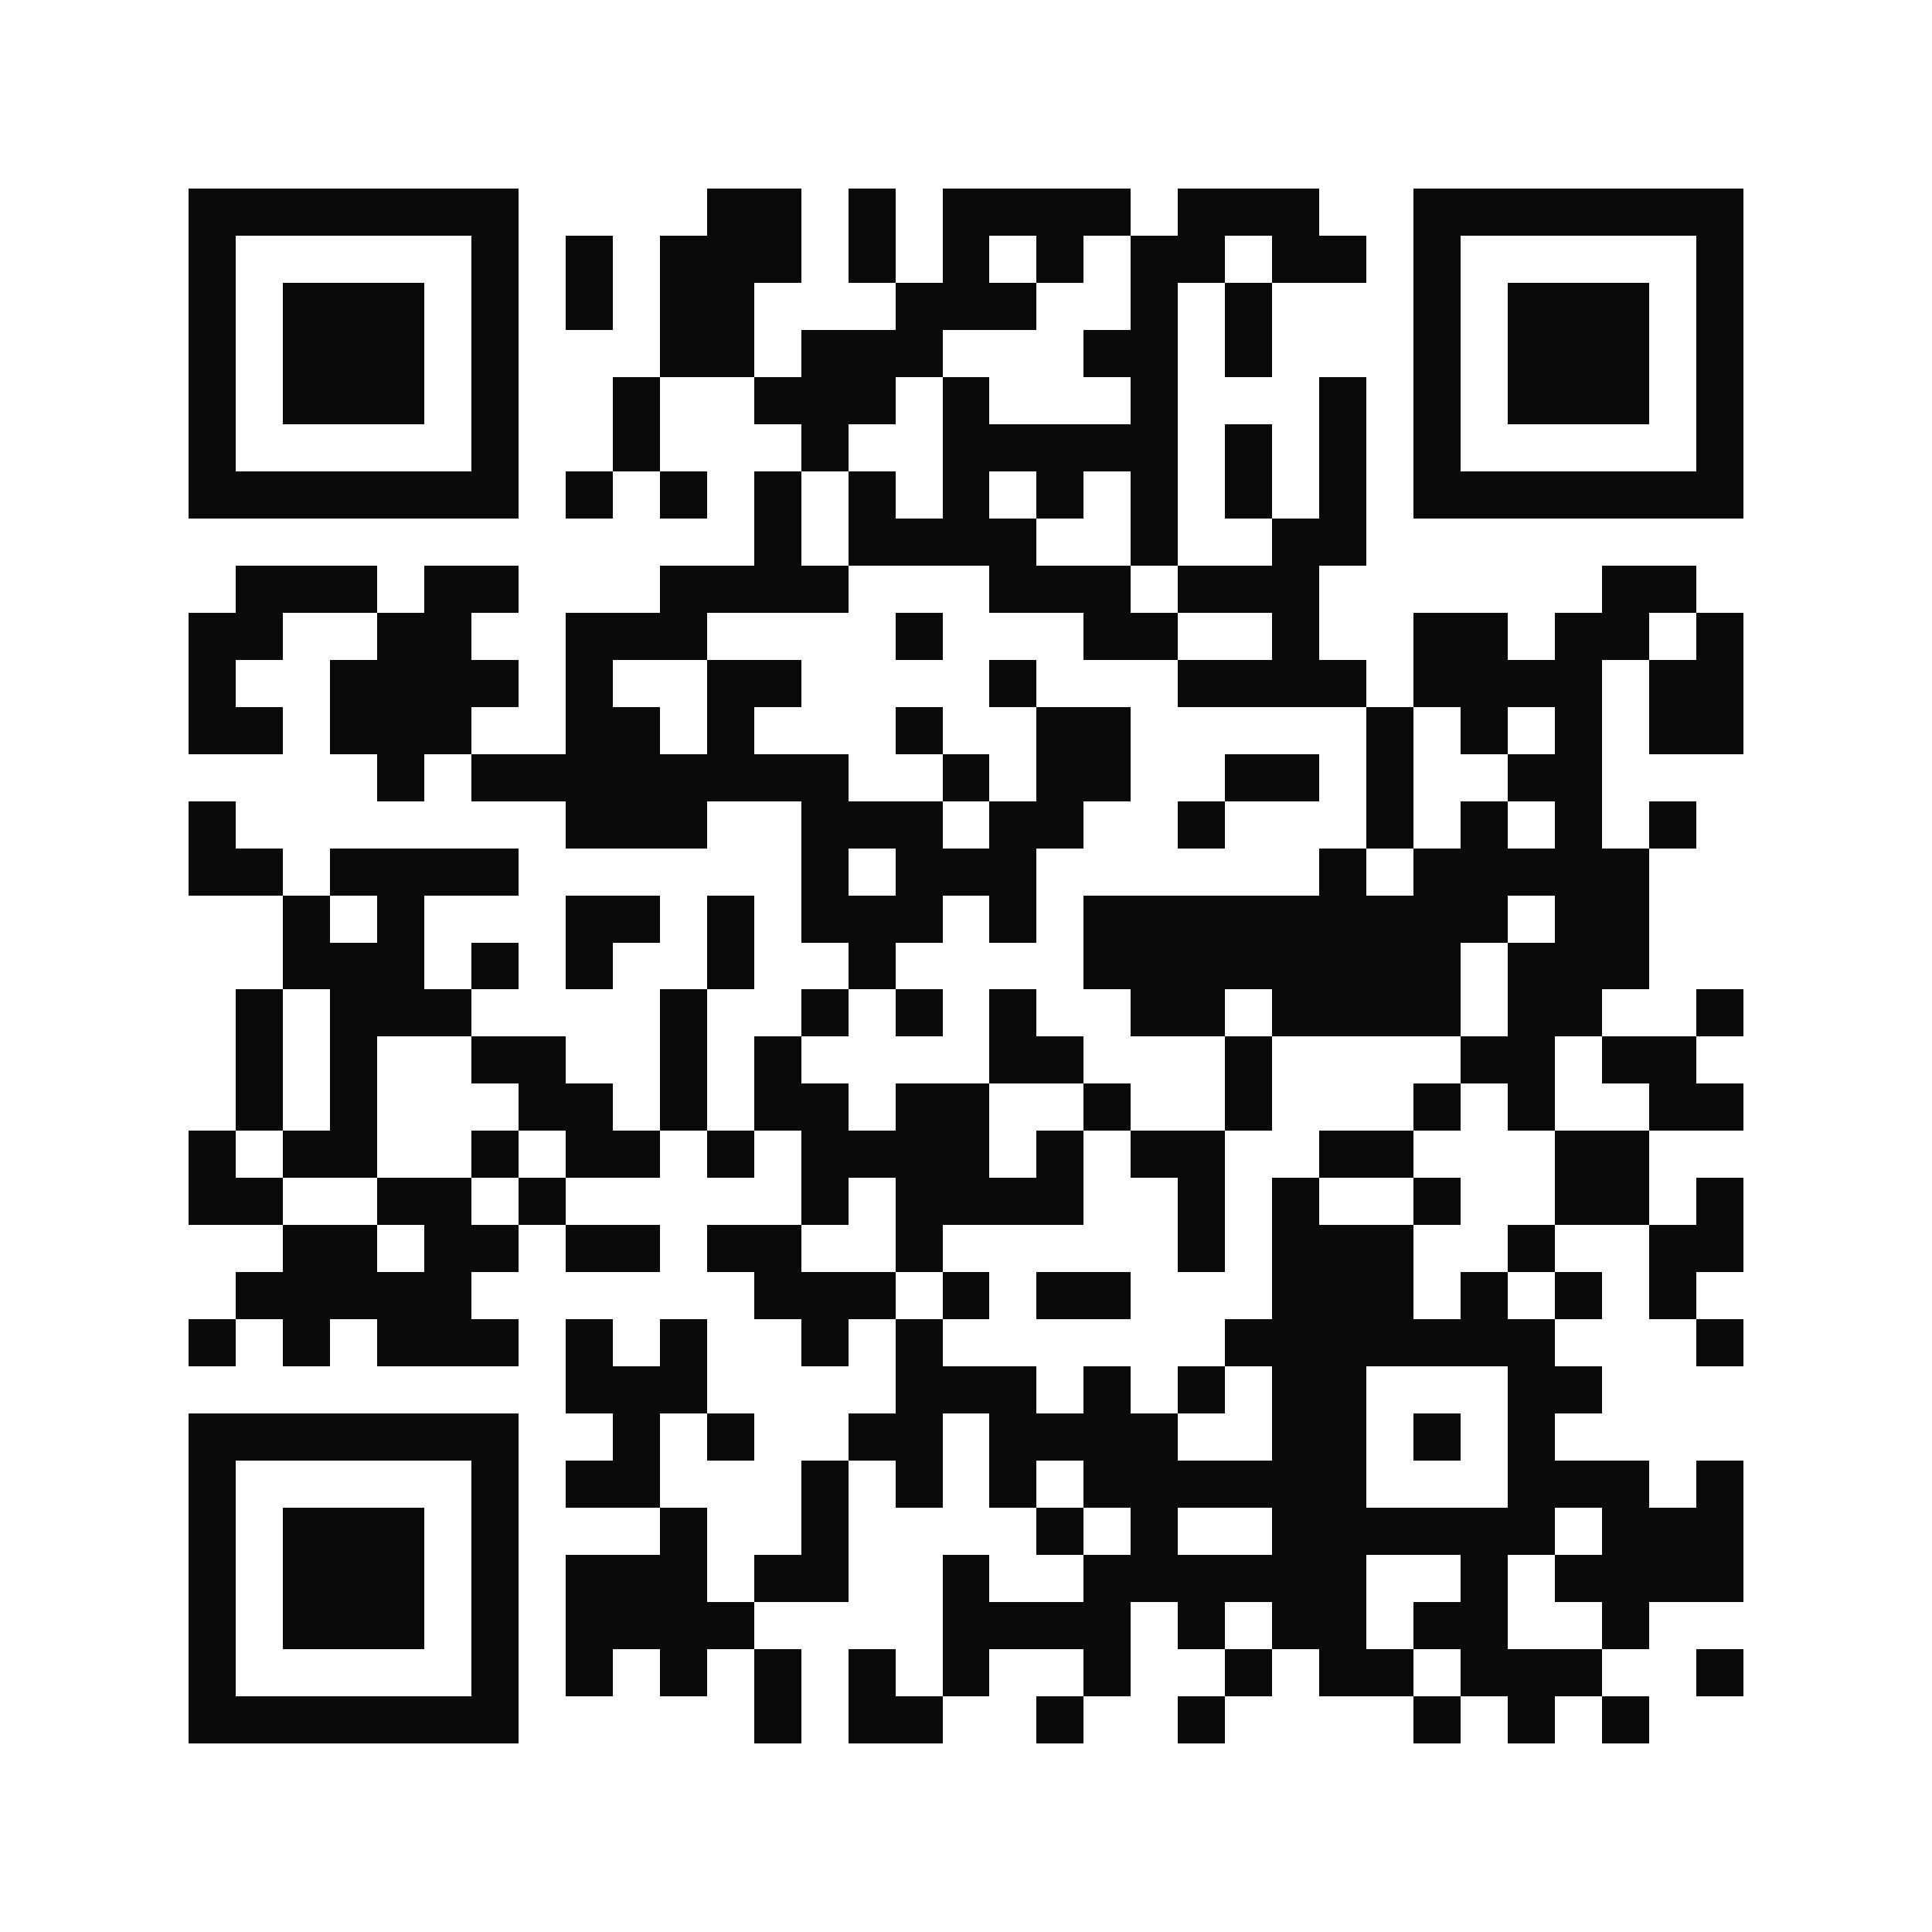
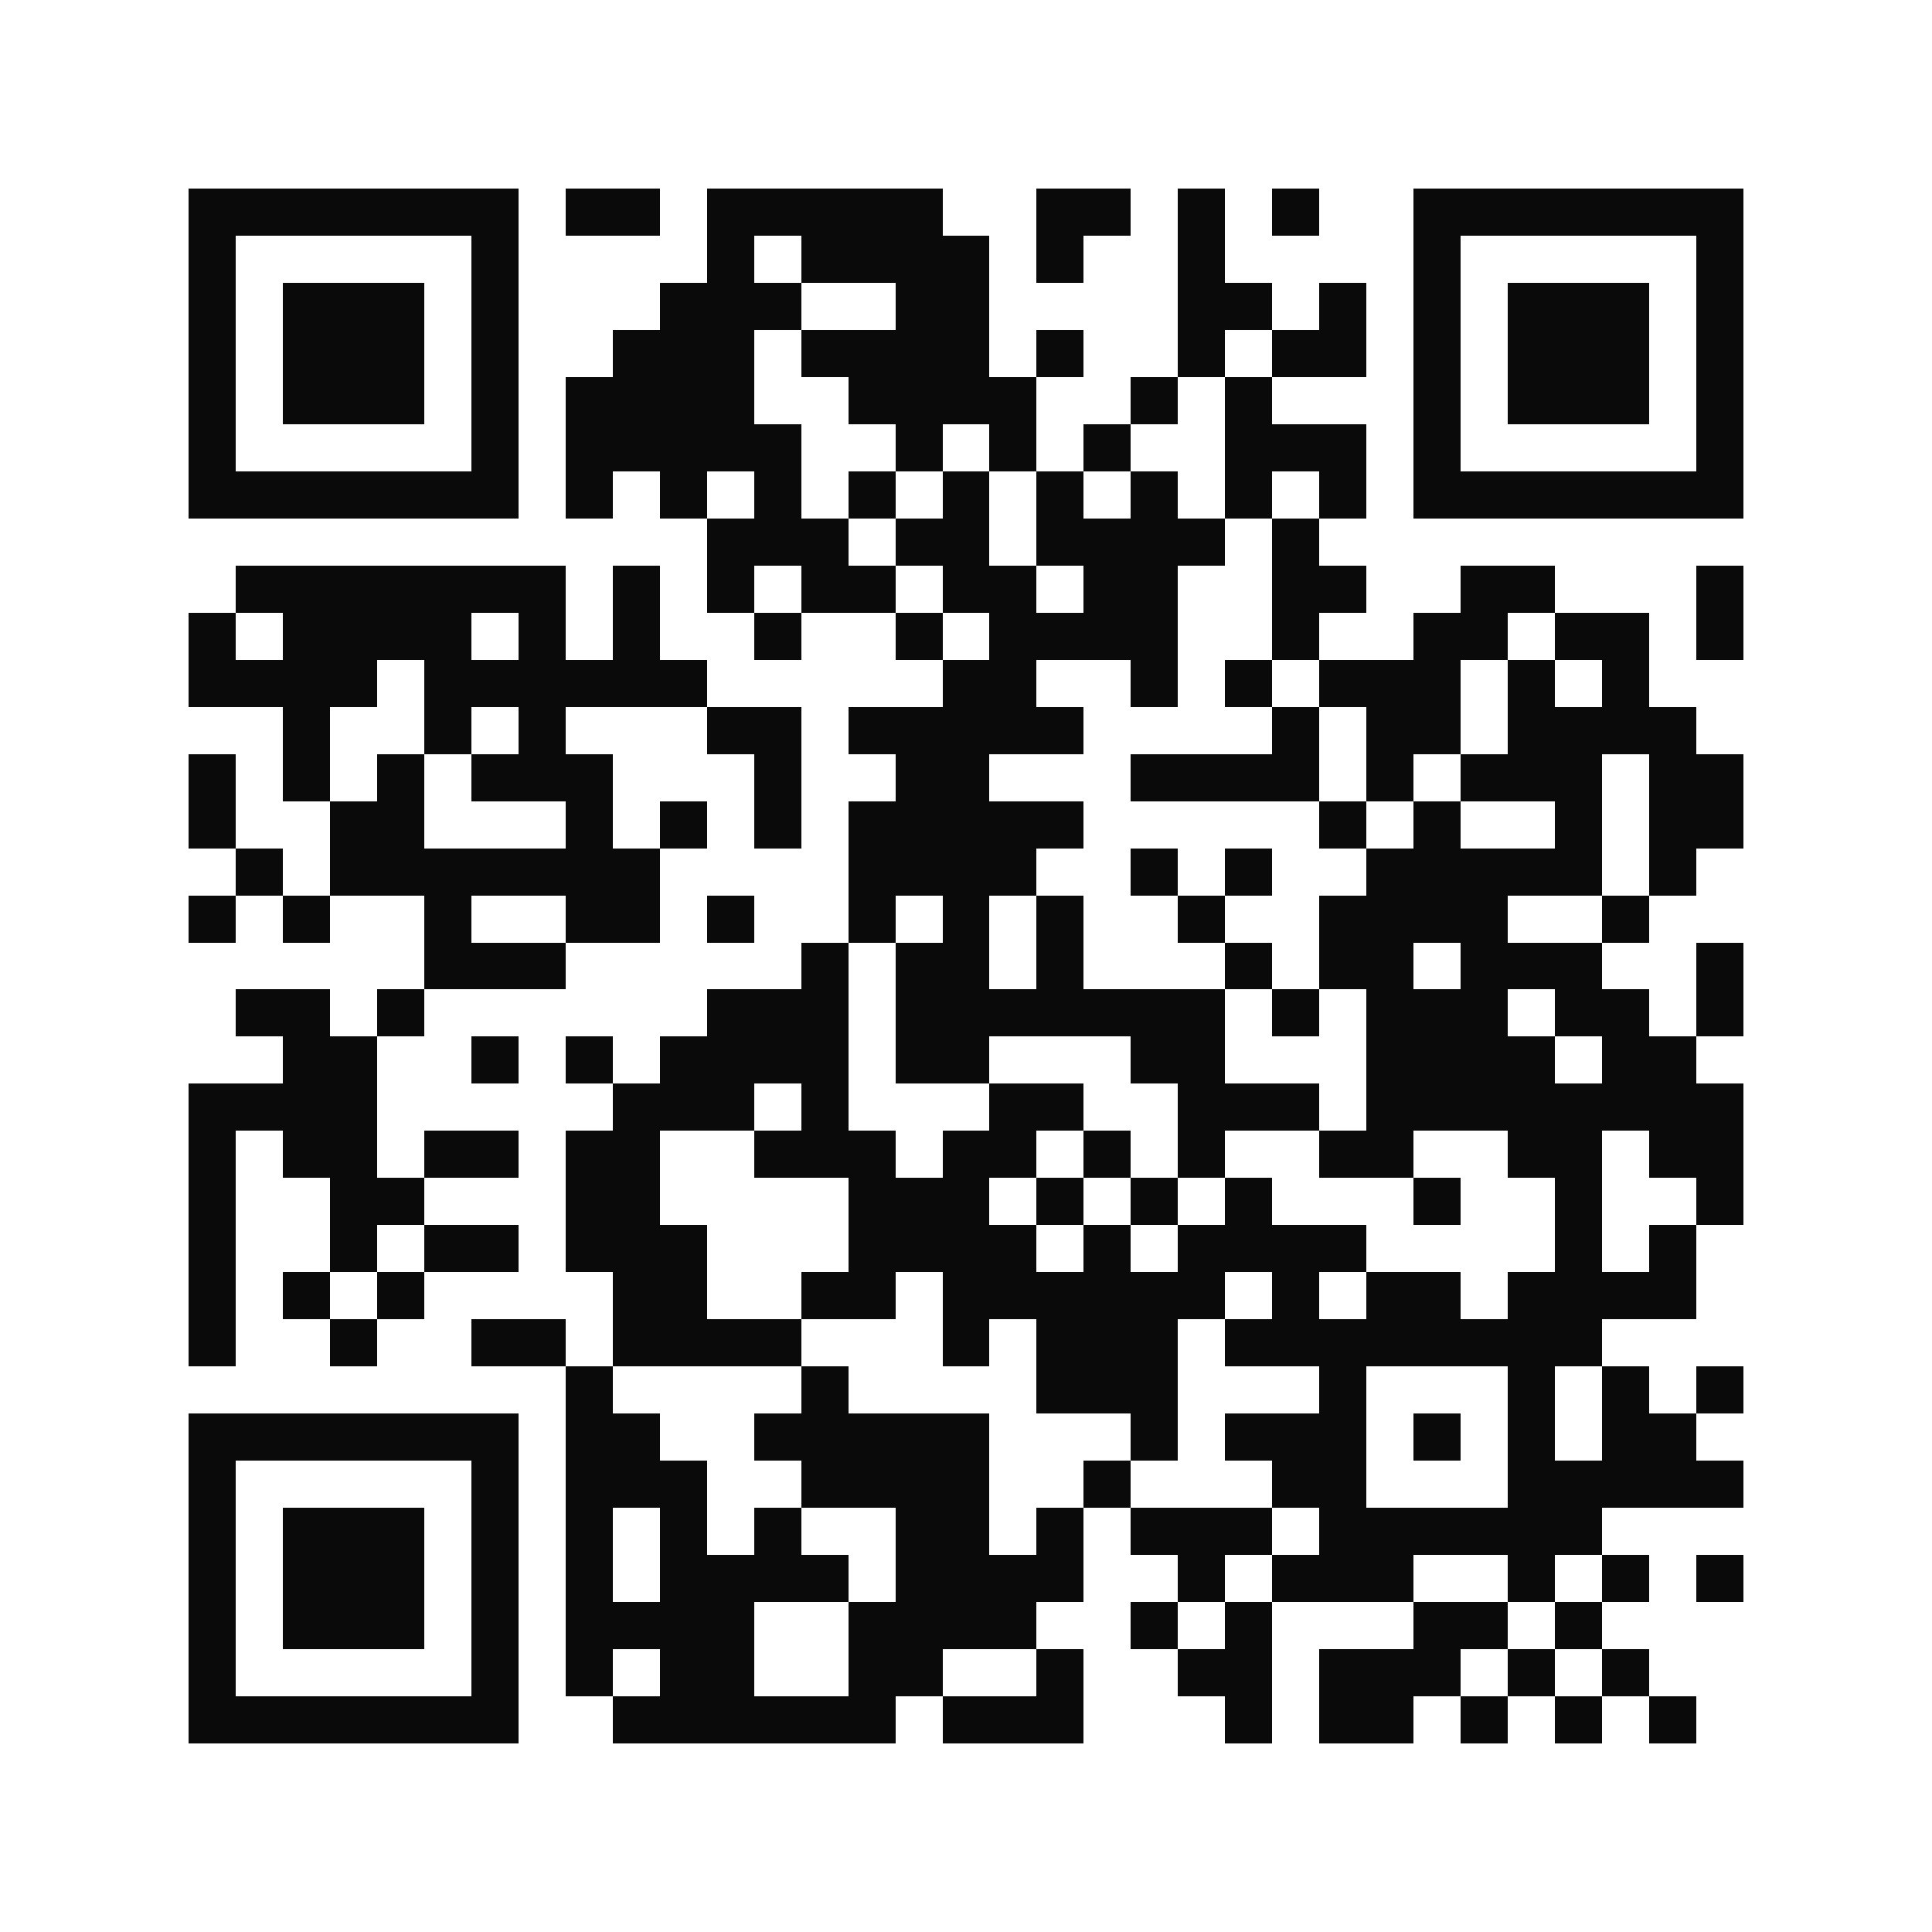
- <svg xmlns="http://www.w3.org/2000/svg" role="img" aria-label="QR code that opens lgcyap-signin.vercel.app" viewBox="0 0 41 41" shape-rendering="crispEdges">
+ <svg xmlns="http://www.w3.org/2000/svg" role="img" aria-label="QR code that opens signin.lgcyap.com" viewBox="0 0 41 41" shape-rendering="crispEdges">
  <path fill="#FFFFFF" d="M0 0h41v41H0z" />
-   <path stroke="#0A0A0B" d="M4 4.5h7m4 0h2m1 0h1m1 0h4m1 0h3m2 0h7M4 5.5h1m5 0h1m1 0h1m1 0h3m1 0h1m1 0h1m1 0h1m1 0h2m1 0h2m1 0h1m5 0h1M4 6.5h1m1 0h3m1 0h1m1 0h1m1 0h2m3 0h3m2 0h1m1 0h1m3 0h1m1 0h3m1 0h1M4 7.5h1m1 0h3m1 0h1m3 0h2m1 0h3m3 0h2m1 0h1m3 0h1m1 0h3m1 0h1M4 8.5h1m1 0h3m1 0h1m2 0h1m2 0h3m1 0h1m3 0h1m3 0h1m1 0h1m1 0h3m1 0h1M4 9.5h1m5 0h1m2 0h1m3 0h1m2 0h5m1 0h1m1 0h1m1 0h1m5 0h1M4 10.5h7m1 0h1m1 0h1m1 0h1m1 0h1m1 0h1m1 0h1m1 0h1m1 0h1m1 0h1m1 0h7M16 11.5h1m1 0h4m2 0h1m2 0h2M5 12.5h3m1 0h2m3 0h4m3 0h3m1 0h3m6 0h2M4 13.5h2m2 0h2m2 0h3m4 0h1m3 0h2m2 0h1m2 0h2m1 0h2m1 0h1M4 14.5h1m2 0h4m1 0h1m2 0h2m4 0h1m3 0h4m1 0h4m1 0h2M4 15.5h2m1 0h3m2 0h2m1 0h1m3 0h1m2 0h2m5 0h1m1 0h1m1 0h1m1 0h2M8 16.5h1m1 0h8m2 0h1m1 0h2m2 0h2m1 0h1m2 0h2M4 17.5h1m7 0h3m2 0h3m1 0h2m2 0h1m3 0h1m1 0h1m1 0h1m1 0h1M4 18.5h2m1 0h4m6 0h1m1 0h3m6 0h1m1 0h5M6 19.5h1m1 0h1m3 0h2m1 0h1m1 0h3m1 0h1m1 0h9m1 0h2M6 20.5h3m1 0h1m1 0h1m2 0h1m2 0h1m4 0h8m1 0h3M5 21.5h1m1 0h3m4 0h1m2 0h1m1 0h1m1 0h1m2 0h2m1 0h4m1 0h2m2 0h1M5 22.5h1m1 0h1m2 0h2m2 0h1m1 0h1m4 0h2m3 0h1m4 0h2m1 0h2M5 23.5h1m1 0h1m3 0h2m1 0h1m1 0h2m1 0h2m2 0h1m2 0h1m3 0h1m1 0h1m2 0h2M4 24.5h1m1 0h2m2 0h1m1 0h2m1 0h1m1 0h4m1 0h1m1 0h2m2 0h2m3 0h2M4 25.5h2m2 0h2m1 0h1m5 0h1m1 0h4m2 0h1m1 0h1m2 0h1m2 0h2m1 0h1M6 26.5h2m1 0h2m1 0h2m1 0h2m2 0h1m5 0h1m1 0h3m2 0h1m2 0h2M5 27.5h5m6 0h3m1 0h1m1 0h2m3 0h3m1 0h1m1 0h1m1 0h1M4 28.5h1m1 0h1m1 0h3m1 0h1m1 0h1m2 0h1m1 0h1m6 0h7m3 0h1M12 29.5h3m4 0h3m1 0h1m1 0h1m1 0h2m3 0h2M4 30.5h7m2 0h1m1 0h1m2 0h2m1 0h4m2 0h2m1 0h1m1 0h1M4 31.5h1m5 0h1m1 0h2m3 0h1m1 0h1m1 0h1m1 0h6m3 0h3m1 0h1M4 32.5h1m1 0h3m1 0h1m3 0h1m2 0h1m4 0h1m1 0h1m2 0h6m1 0h3M4 33.5h1m1 0h3m1 0h1m1 0h3m1 0h2m2 0h1m2 0h6m2 0h1m1 0h4M4 34.5h1m1 0h3m1 0h1m1 0h4m4 0h4m1 0h1m1 0h2m1 0h2m2 0h1M4 35.5h1m5 0h1m1 0h1m1 0h1m1 0h1m1 0h1m1 0h1m2 0h1m2 0h1m1 0h2m1 0h3m2 0h1M4 36.5h7m5 0h1m1 0h2m2 0h1m2 0h1m4 0h1m1 0h1m1 0h1" />
+   <path stroke="#0A0A0B" d="M4 4.5h7m1 0h2m1 0h5m2 0h2m1 0h1m1 0h1m2 0h7M4 5.5h1m5 0h1m4 0h1m1 0h4m1 0h1m2 0h1m4 0h1m5 0h1M4 6.5h1m1 0h3m1 0h1m3 0h3m2 0h2m4 0h2m1 0h1m1 0h1m1 0h3m1 0h1M4 7.5h1m1 0h3m1 0h1m2 0h3m1 0h4m1 0h1m2 0h1m1 0h2m1 0h1m1 0h3m1 0h1M4 8.5h1m1 0h3m1 0h1m1 0h4m2 0h4m2 0h1m1 0h1m3 0h1m1 0h3m1 0h1M4 9.5h1m5 0h1m1 0h5m2 0h1m1 0h1m1 0h1m2 0h3m1 0h1m5 0h1M4 10.5h7m1 0h1m1 0h1m1 0h1m1 0h1m1 0h1m1 0h1m1 0h1m1 0h1m1 0h1m1 0h7M15 11.5h3m1 0h2m1 0h4m1 0h1M5 12.5h7m1 0h1m1 0h1m1 0h2m1 0h2m1 0h2m2 0h2m2 0h2m3 0h1M4 13.5h1m1 0h4m1 0h1m1 0h1m2 0h1m2 0h1m1 0h4m2 0h1m2 0h2m1 0h2m1 0h1M4 14.5h4m1 0h6m5 0h2m2 0h1m1 0h1m1 0h3m1 0h1m1 0h1M6 15.5h1m2 0h1m1 0h1m3 0h2m1 0h5m4 0h1m1 0h2m1 0h4M4 16.5h1m1 0h1m1 0h1m1 0h3m3 0h1m2 0h2m3 0h4m1 0h1m1 0h3m1 0h2M4 17.5h1m2 0h2m3 0h1m1 0h1m1 0h1m1 0h5m5 0h1m1 0h1m2 0h1m1 0h2M5 18.5h1m1 0h7m4 0h4m2 0h1m1 0h1m2 0h5m1 0h1M4 19.5h1m1 0h1m2 0h1m2 0h2m1 0h1m2 0h1m1 0h1m1 0h1m2 0h1m2 0h4m2 0h1M9 20.5h3m5 0h1m1 0h2m1 0h1m3 0h1m1 0h2m1 0h3m2 0h1M5 21.5h2m1 0h1m6 0h3m1 0h7m1 0h1m1 0h3m1 0h2m1 0h1M6 22.5h2m2 0h1m1 0h1m1 0h4m1 0h2m3 0h2m3 0h4m1 0h2M4 23.5h4m5 0h3m1 0h1m3 0h2m2 0h3m1 0h8M4 24.5h1m1 0h2m1 0h2m1 0h2m2 0h3m1 0h2m1 0h1m1 0h1m2 0h2m2 0h2m1 0h2M4 25.5h1m2 0h2m3 0h2m4 0h3m1 0h1m1 0h1m1 0h1m3 0h1m2 0h1m2 0h1M4 26.5h1m2 0h1m1 0h2m1 0h3m3 0h4m1 0h1m1 0h4m4 0h1m1 0h1M4 27.5h1m1 0h1m1 0h1m4 0h2m2 0h2m1 0h6m1 0h1m1 0h2m1 0h4M4 28.5h1m2 0h1m2 0h2m1 0h4m3 0h1m1 0h3m1 0h8M12 29.5h1m4 0h1m4 0h3m3 0h1m3 0h1m1 0h1m1 0h1M4 30.5h7m1 0h2m2 0h5m3 0h1m1 0h3m1 0h1m1 0h1m1 0h2M4 31.5h1m5 0h1m1 0h3m2 0h4m2 0h1m3 0h2m3 0h5M4 32.5h1m1 0h3m1 0h1m1 0h1m1 0h1m1 0h1m2 0h2m1 0h1m1 0h3m1 0h6M4 33.5h1m1 0h3m1 0h1m1 0h1m1 0h4m1 0h4m2 0h1m1 0h3m2 0h1m1 0h1m1 0h1M4 34.5h1m1 0h3m1 0h1m1 0h4m2 0h4m2 0h1m1 0h1m3 0h2m1 0h1M4 35.5h1m5 0h1m1 0h1m1 0h2m2 0h2m2 0h1m2 0h2m1 0h3m1 0h1m1 0h1M4 36.5h7m2 0h6m1 0h3m3 0h1m1 0h2m1 0h1m1 0h1m1 0h1" />
</svg>
